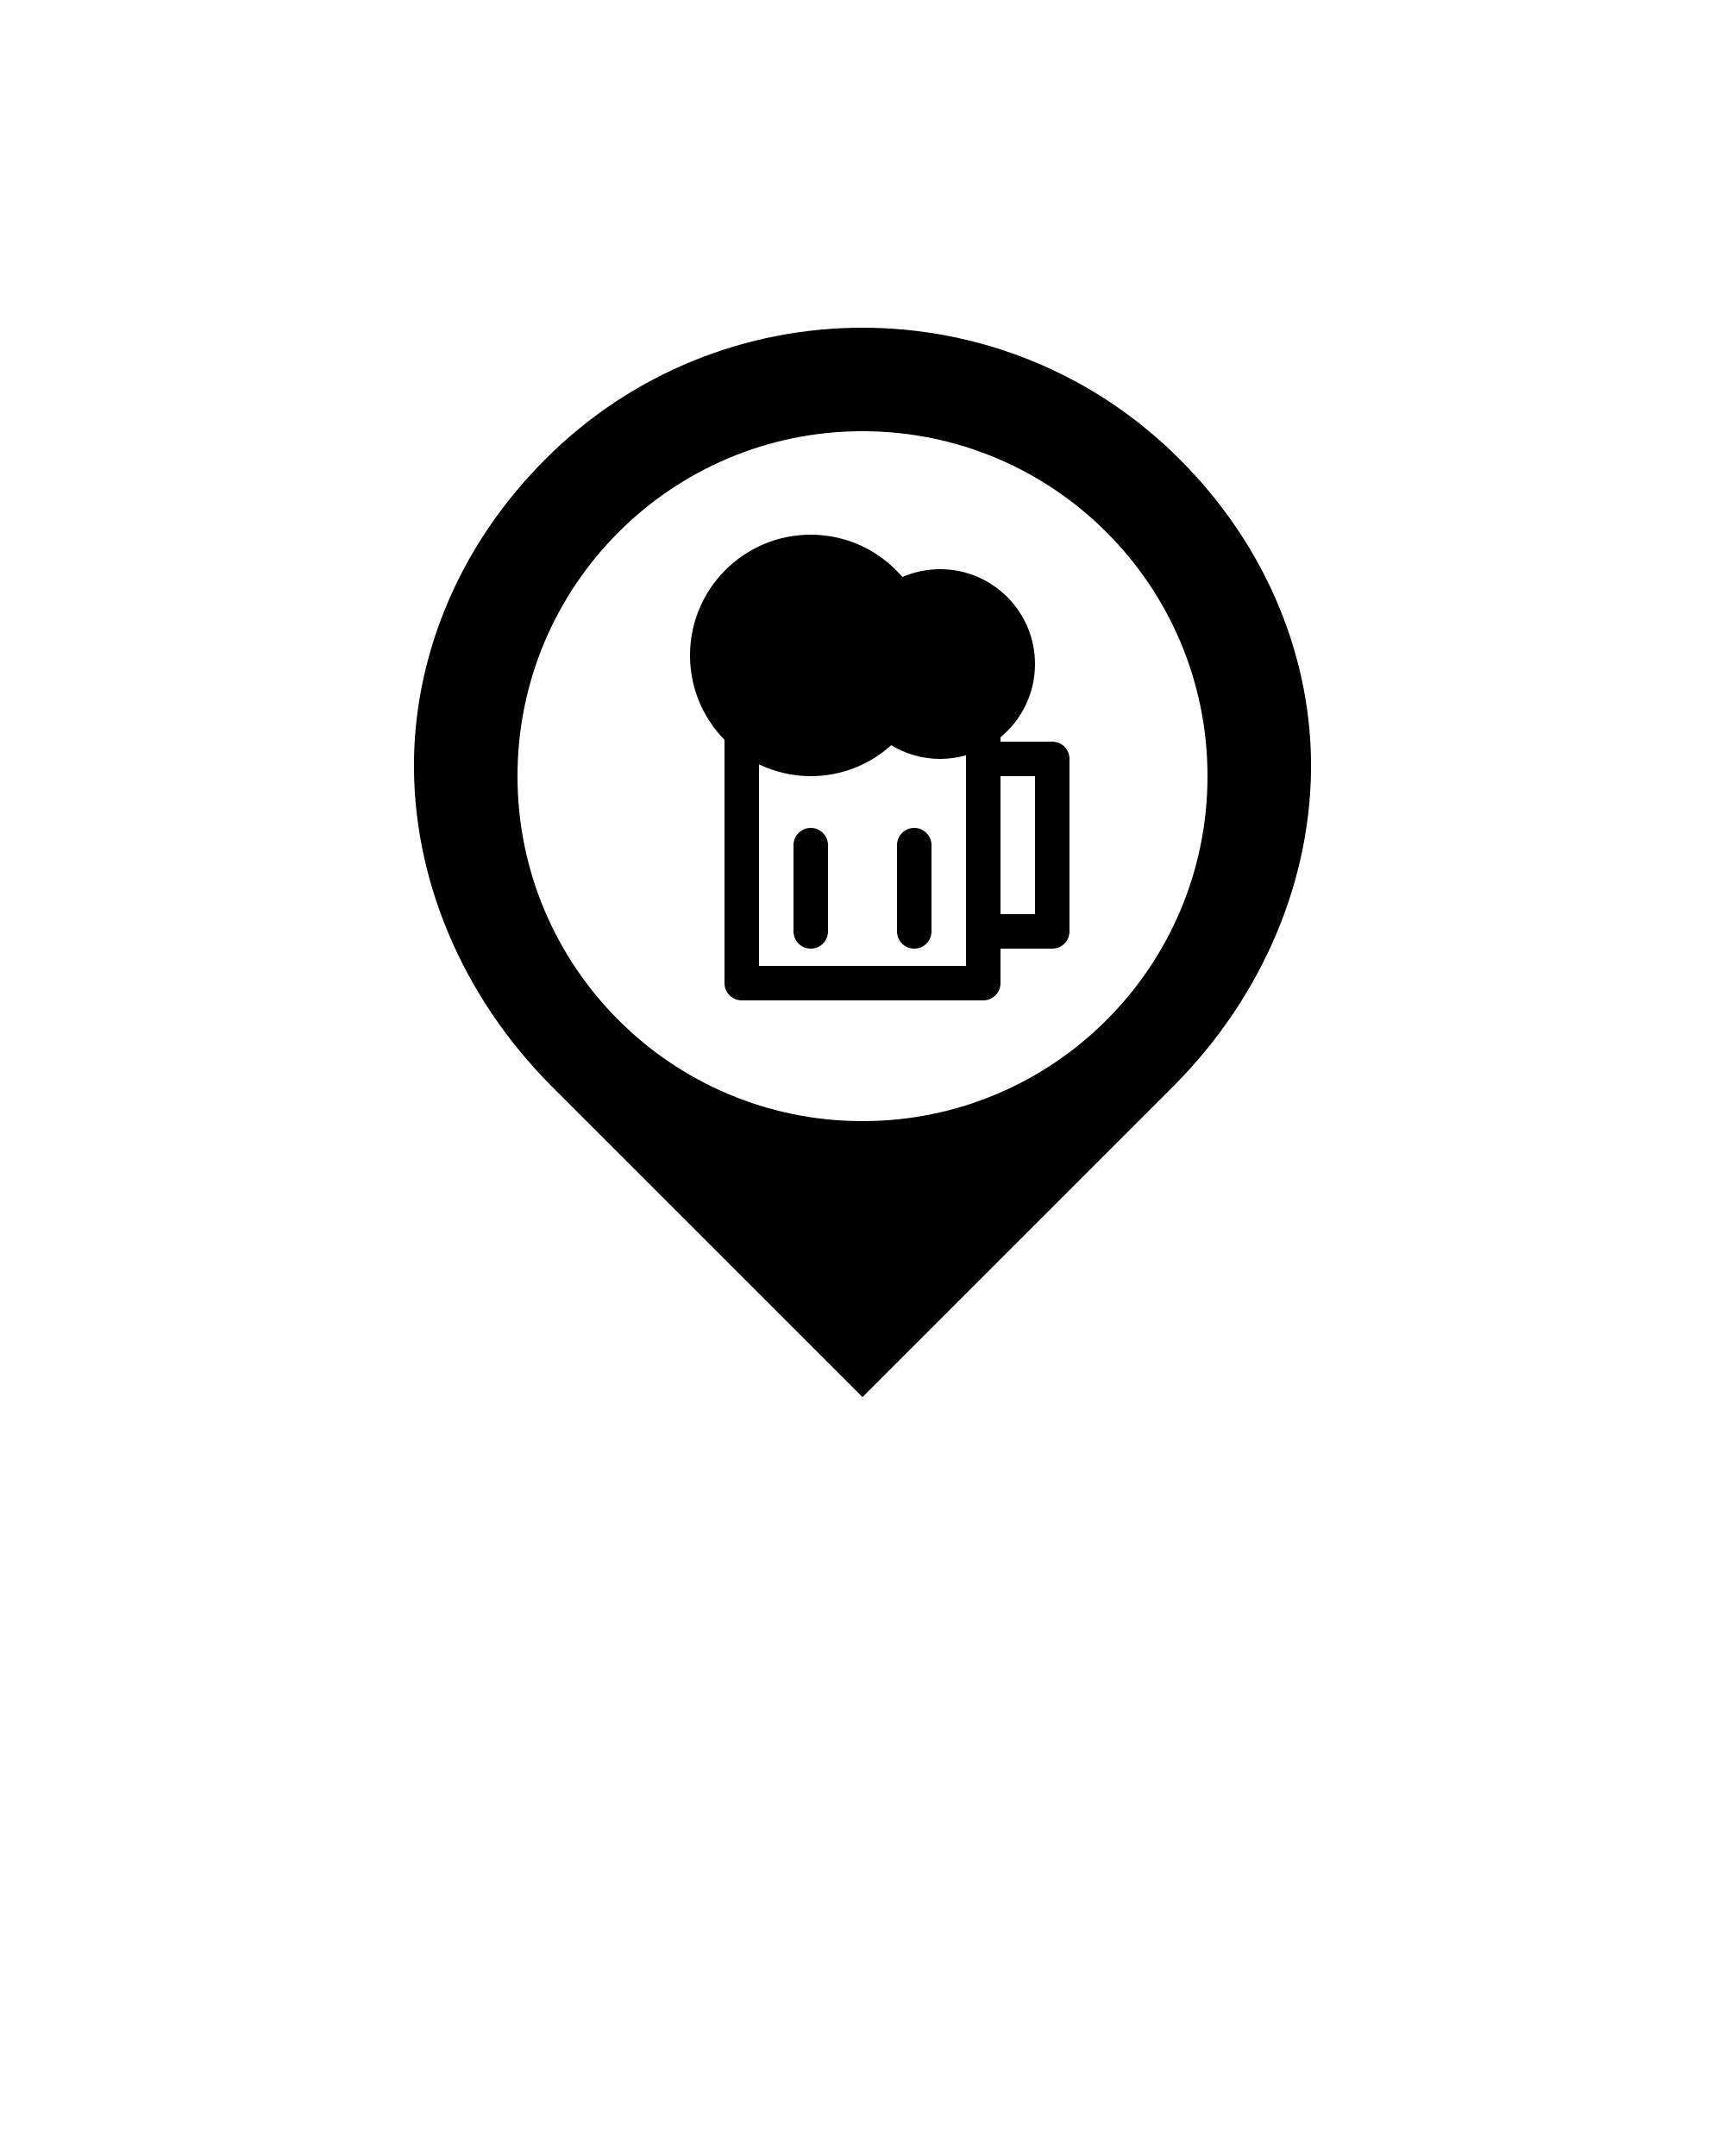
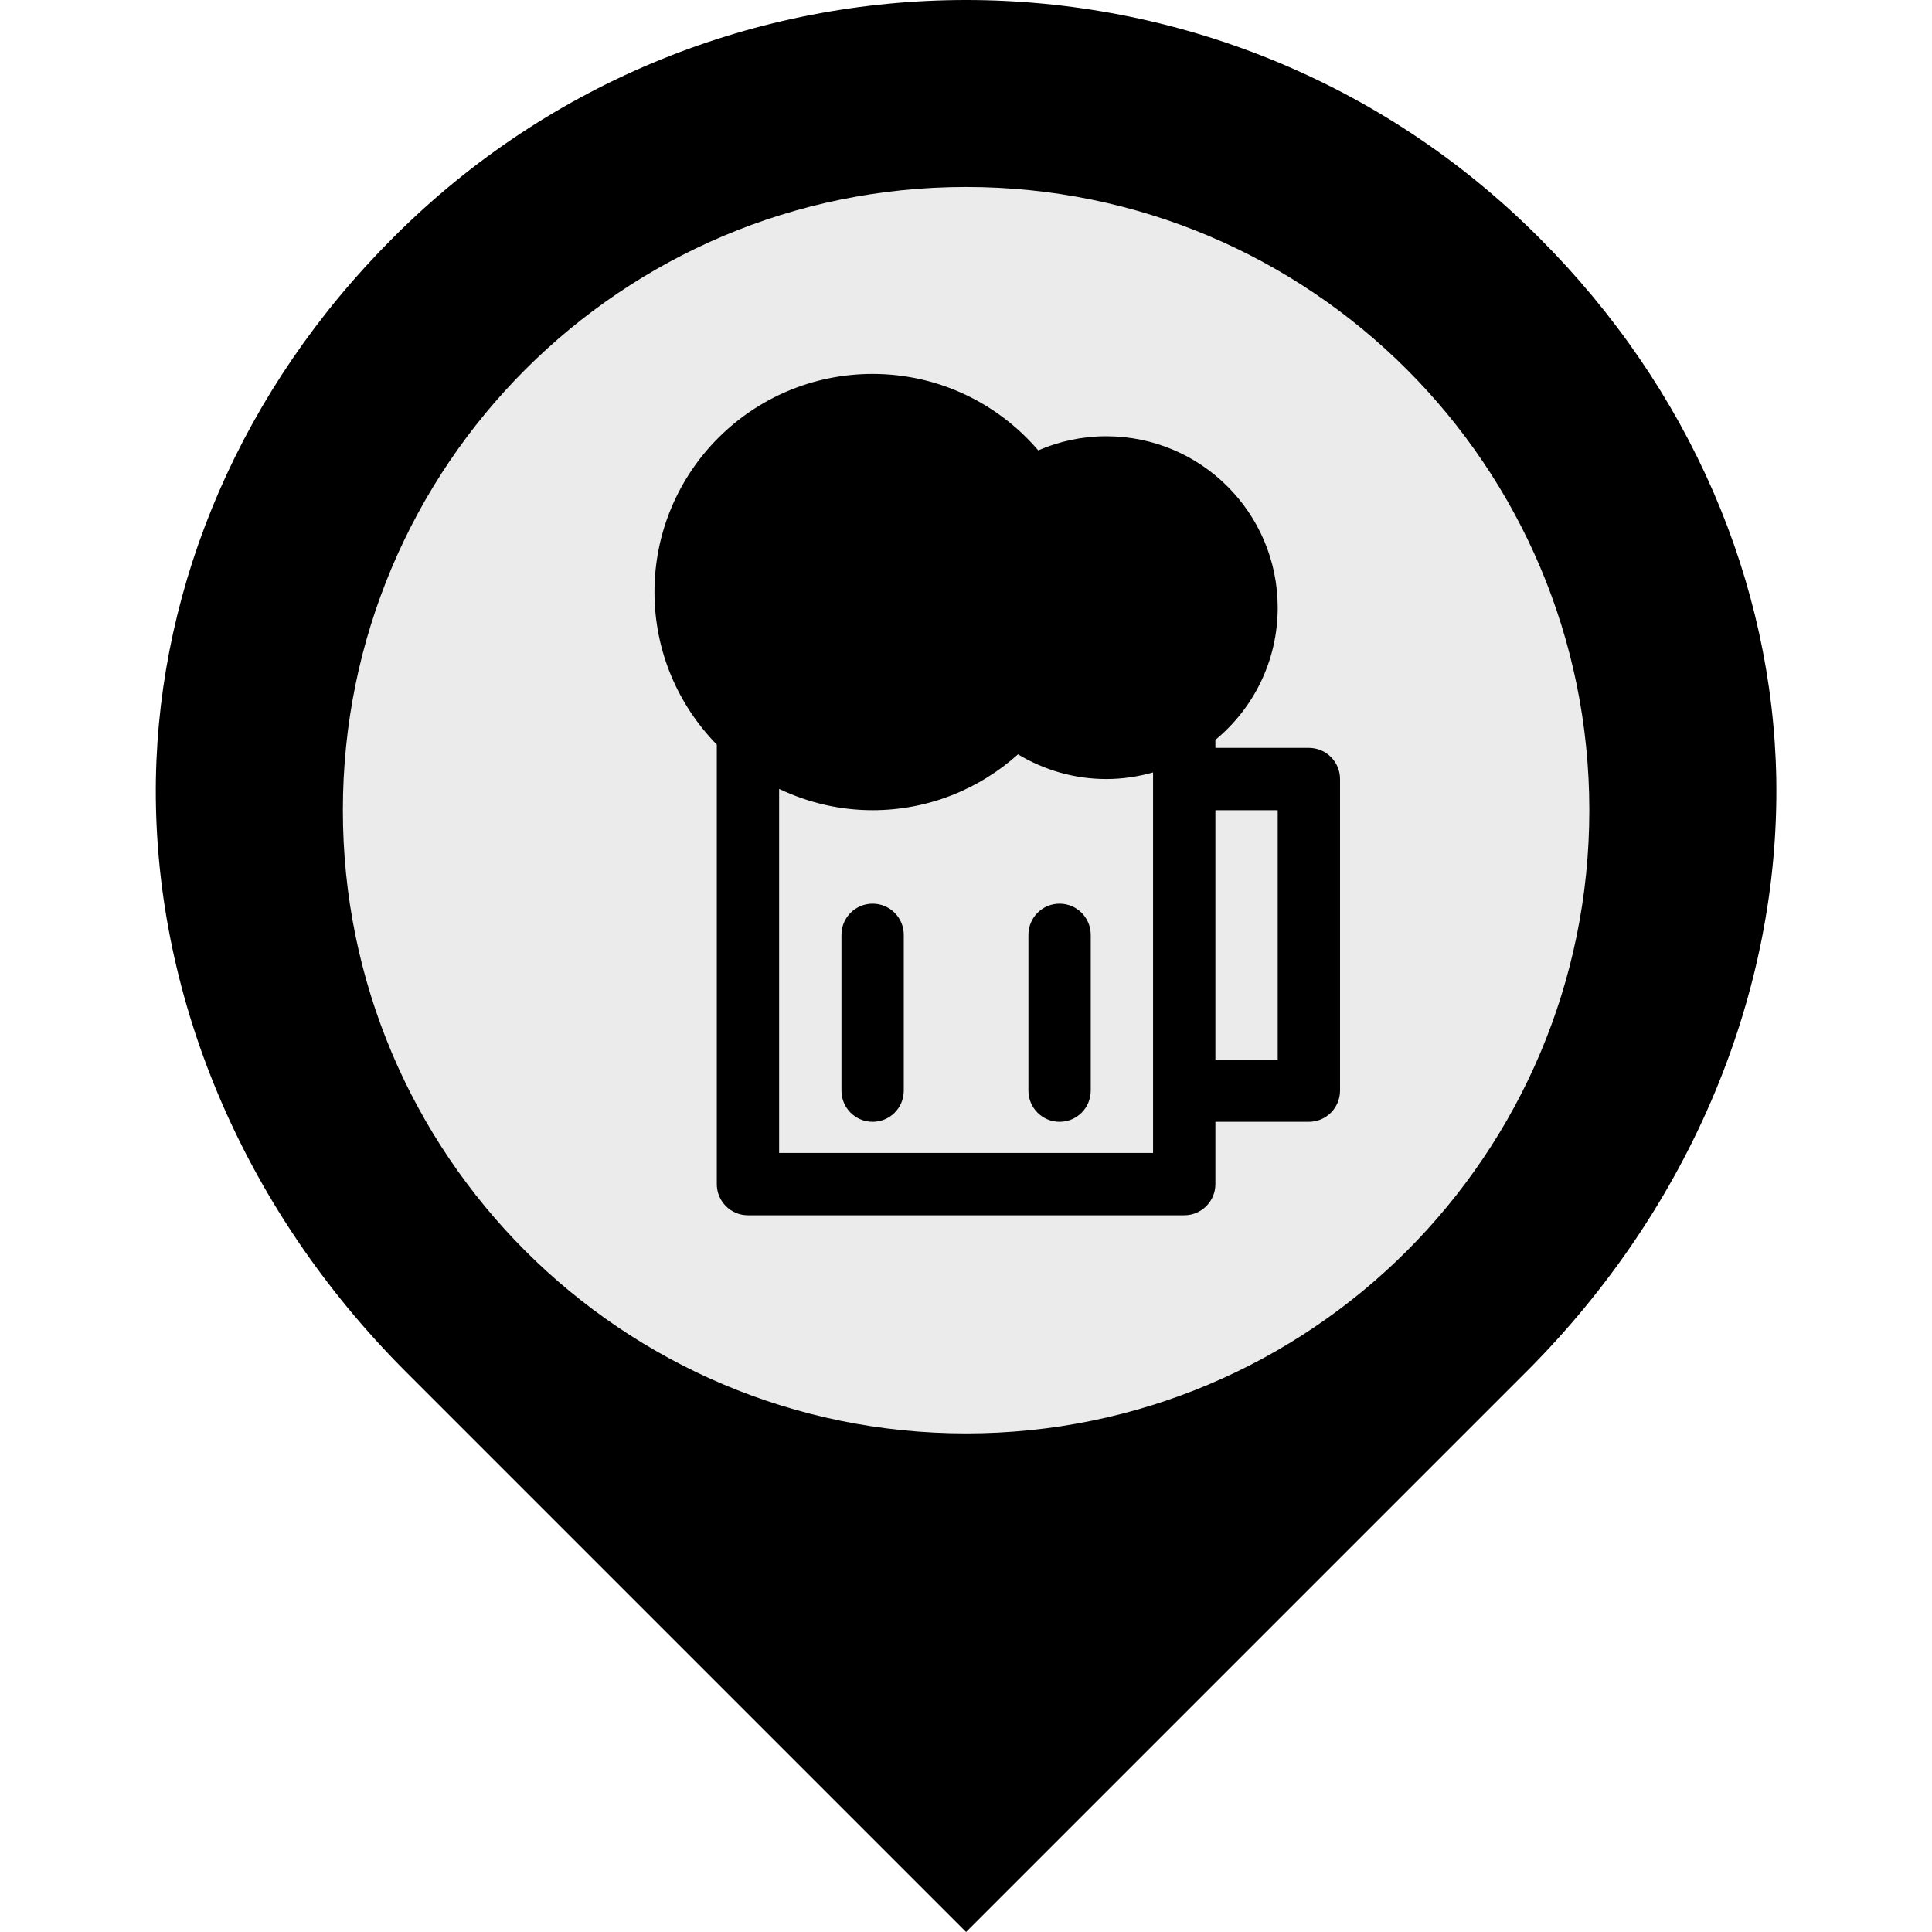
- <svg xmlns="http://www.w3.org/2000/svg" version="1.1" x="0px" y="0px" viewBox="0 0 100 125" enable-background="new 0 0 100 100" xml:space="preserve">
-   <path d="M61,43h-3v-0.257c1.222-1.009,2-2.535,2-4.243c0-3.038-2.463-5.5-5.5-5.5c-0.776,0-1.515,0.163-2.185,0.453  C51.032,31.954,49.129,31,47,31c-3.866,0-7,3.134-7,7c0,1.906,0.764,3.632,2,4.895V57c0,0.552,0.447,1,1,1h14c0.553,0,1-0.448,1-1  v-2h3c0.553,0,1-0.448,1-1V44C62,43.448,61.553,43,61,43z M56,56H44V44.317C44.91,44.75,45.925,45,47,45  c1.795,0,3.428-0.682,4.666-1.792C52.495,43.707,53.462,44,54.5,44c0.521,0,1.022-0.077,1.5-0.212V56z M60,53h-2v-8h2V53z" />
-   <path d="M47,48c-0.553,0-1,0.448-1,1v5c0,0.552,0.447,1,1,1s1-0.448,1-1v-5C48,48.448,47.553,48,47,48z" />
-   <path d="M53,48c-0.553,0-1,0.448-1,1v5c0,0.552,0.447,1,1,1s1-0.448,1-1v-5C54,48.448,53.553,48,53,48z" />
-   <path d="M50,19c-6.65,0-13.31,2.54-18.38,7.62C26.75,31.48,24.11,37.71,24,44c-0.11,6.82,2.72,13.71,8,19l18,18  l18-18c5.28-5.29,8.11-12.18,8-19c-0.11-6.29-2.75-12.52-7.62-17.38C63.31,21.54,56.65,19,50,19z M50,65c-11.05,0-20-8.95-20-20  s8.95-20,20-20s20,8.95,20,20S61.05,65,50,65z" />
+ <svg xmlns="http://www.w3.org/2000/svg" style="isolation:isolate" viewBox="0 0 62 62" width="62" height="62">
+   <defs>
+     <clipPath id="_clipPath_Y41AVIU6xBzTG144BGxzFEBajDgQQGhX">
+       <rect width="62" height="62" />
+     </clipPath>
+   </defs>
+   <g clip-path="url(#_clipPath_Y41AVIU6xBzTG144BGxzFEBajDgQQGhX)">
+     <path d=" M 9.505 25.5 C 9.505 13.519 19.138 3.792 31.003 3.792 C 42.868 3.792 52.502 13.519 52.502 25.5 C 52.502 37.481 42.868 47.208 31.003 47.208 C 19.138 47.208 9.505 37.481 9.505 25.5 Z " fill="rgb(235,235,235)" />
+     <path d=" M 42.003 24 L 39.003 24 L 39.003 23.743 C 40.225 22.734 41.003 21.208 41.003 19.5 C 41.003 16.462 38.54 14 35.503 14 C 34.727 14 33.988 14.163 33.318 14.453 C 32.035 12.954 30.132 12 28.003 12 C 24.137 12 21.003 15.134 21.003 19 C 21.003 20.906 21.767 22.632 23.003 23.895 L 23.003 38 C 23.003 38.552 23.45 39 24.003 39 L 38.003 39 C 38.556 39 39.003 38.552 39.003 38 L 39.003 36 L 42.003 36 C 42.556 36 43.003 35.552 43.003 35 L 43.003 25 C 43.003 24.448 42.556 24 42.003 24 Z  M 37.003 37 L 25.003 37 L 25.003 25.317 C 25.913 25.75 26.928 26 28.003 26 C 29.798 26 31.431 25.318 32.669 24.208 C 33.498 24.707 34.465 25 35.503 25 C 36.024 25 36.525 24.923 37.003 24.788 L 37.003 37 Z  M 41.003 34 L 39.003 34 L 39.003 26 L 41.003 26 L 41.003 34 Z " fill="rgb(0,0,0)" />
+     <path d=" M 28.003 29 C 27.45 29 27.003 29.448 27.003 30 L 27.003 35 C 27.003 35.552 27.45 36 28.003 36 C 28.556 36 29.003 35.552 29.003 35 L 29.003 30 C 29.003 29.448 28.556 29 28.003 29 Z " fill="rgb(0,0,0)" />
+     <path d=" M 34.003 29 C 33.45 29 33.003 29.448 33.003 30 L 33.003 35 C 33.003 35.552 33.45 36 34.003 36 C 34.556 36 35.003 35.552 35.003 35 L 35.003 30 C 35.003 29.448 34.556 29 34.003 29 Z " fill="rgb(0,0,0)" />
+     <path d=" M 31.003 0 C 24.353 0 17.693 2.54 12.623 7.62 C 7.753 12.48 5.113 18.71 5.003 25 C 4.893 31.82 7.723 38.71 13.003 44 L 31.003 62 L 49.003 44 C 54.283 38.71 57.113 31.82 57.003 25 C 56.893 18.71 54.253 12.48 49.383 7.62 C 44.313 2.54 37.653 0 31.003 0 Z  M 31.003 46 C 19.953 46 11.003 37.05 11.003 26 C 11.003 14.95 19.953 6 31.003 6 C 42.053 6 51.003 14.95 51.003 26 C 51.003 37.05 42.053 46 31.003 46 Z " fill="rgb(0,0,0)" />
+   </g>
</svg>
